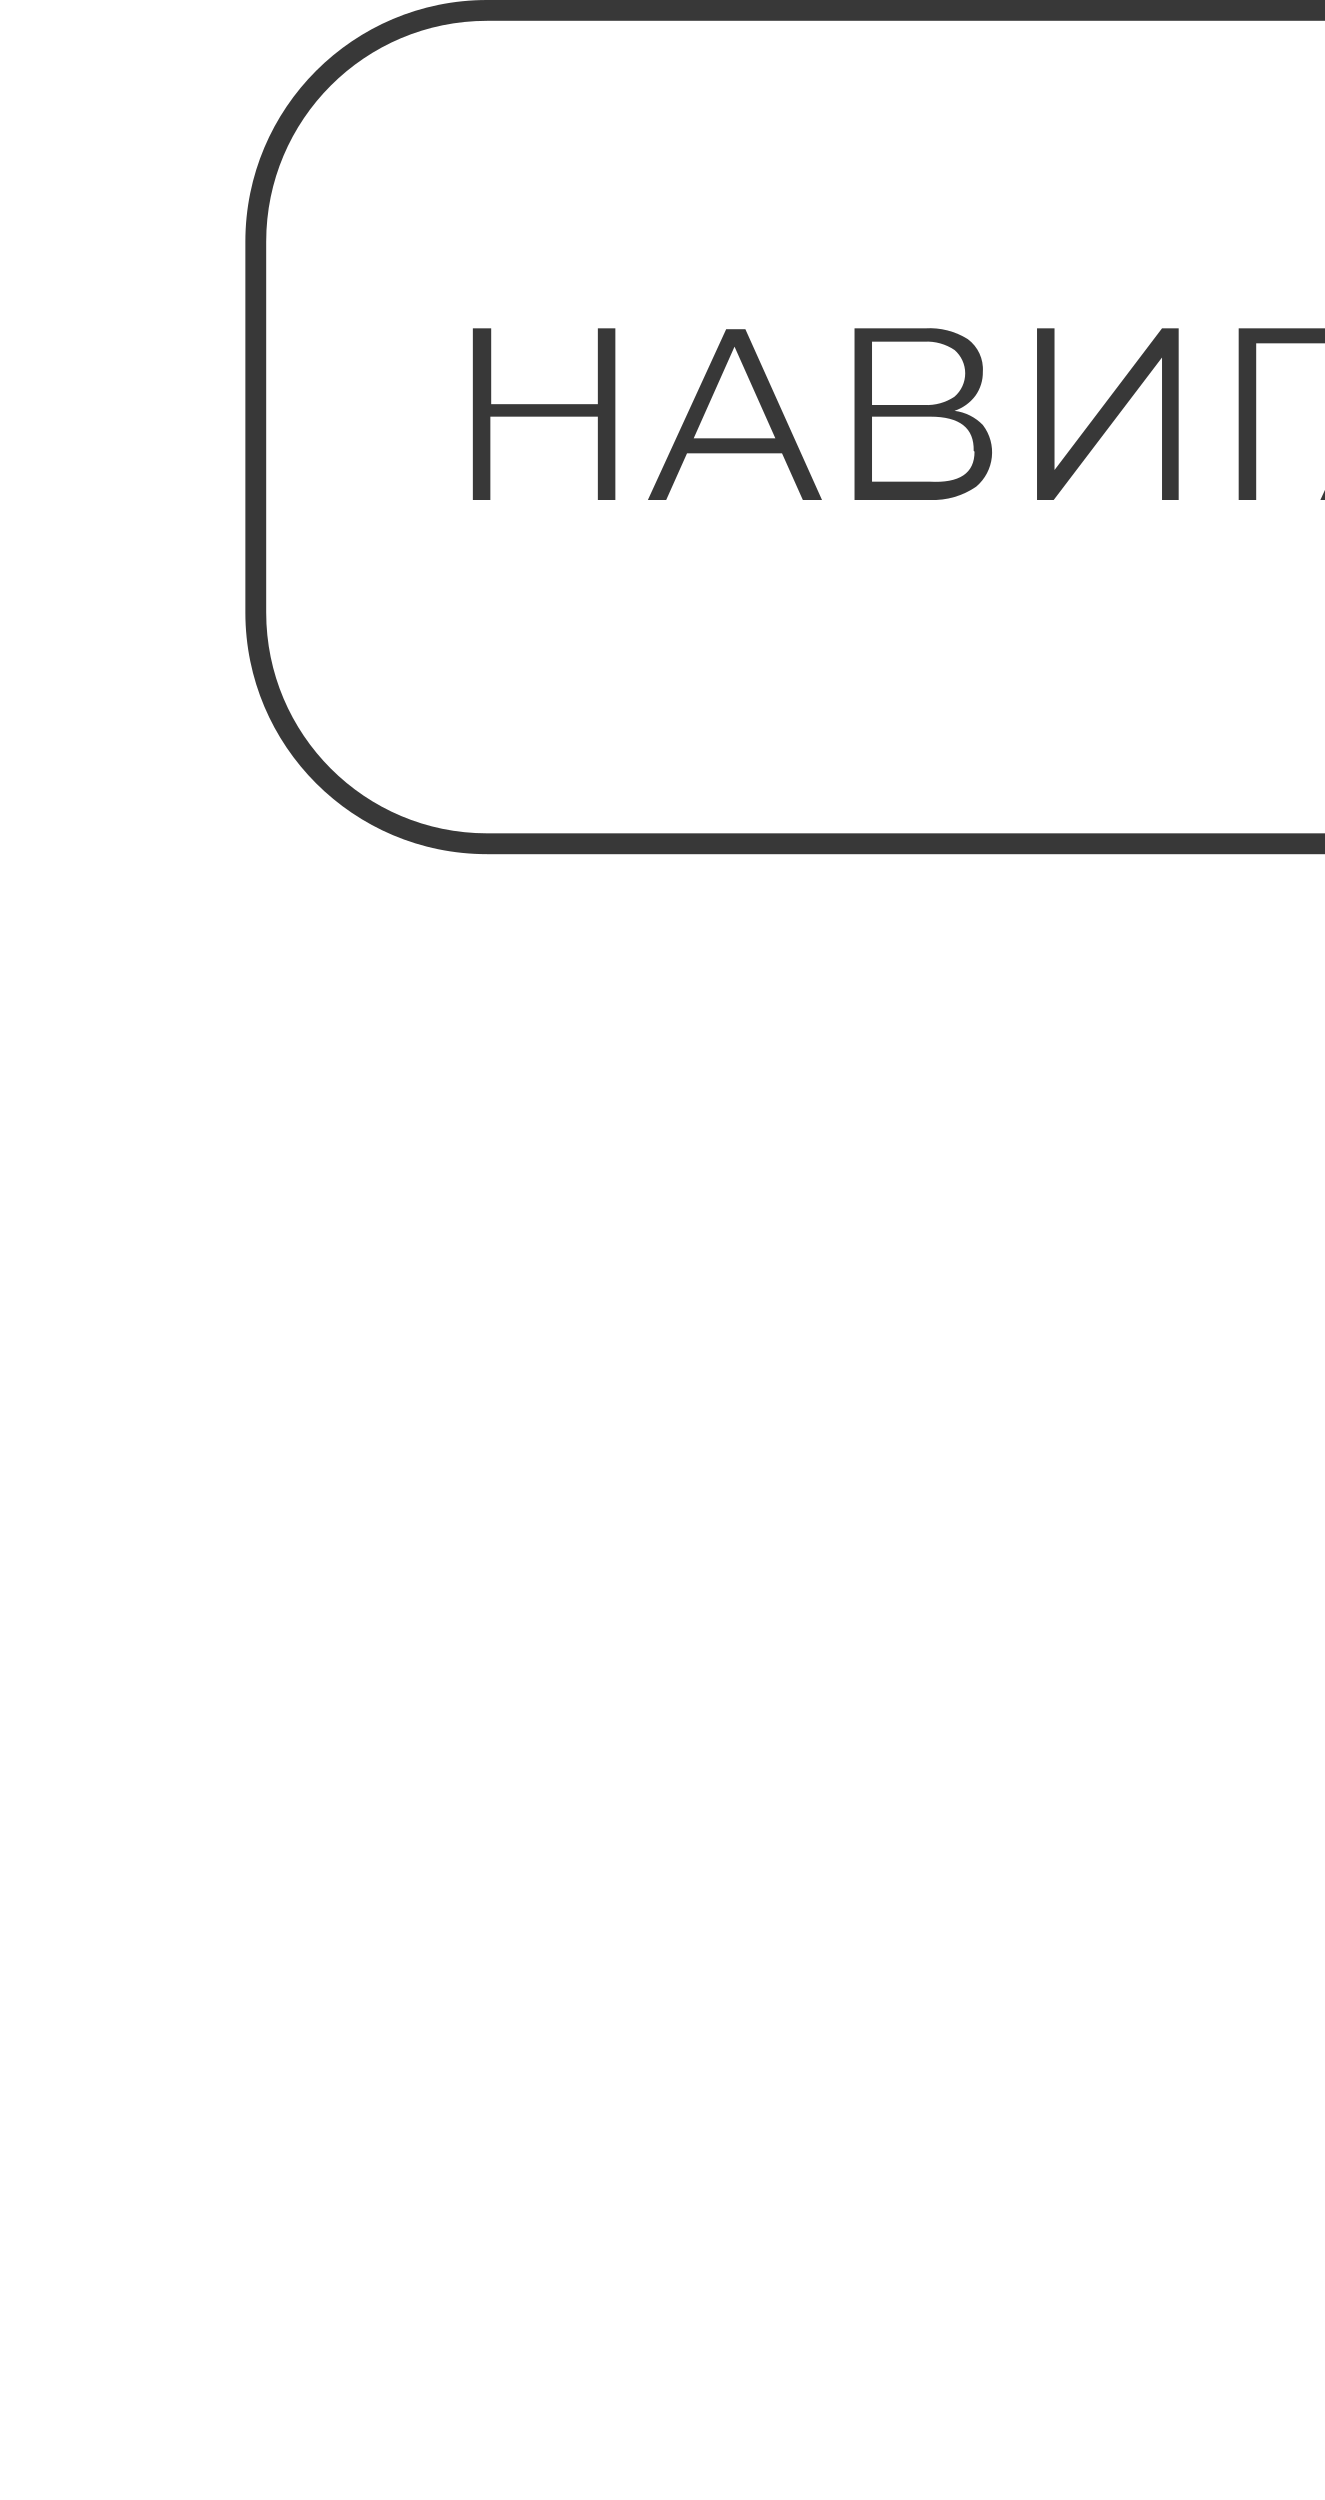
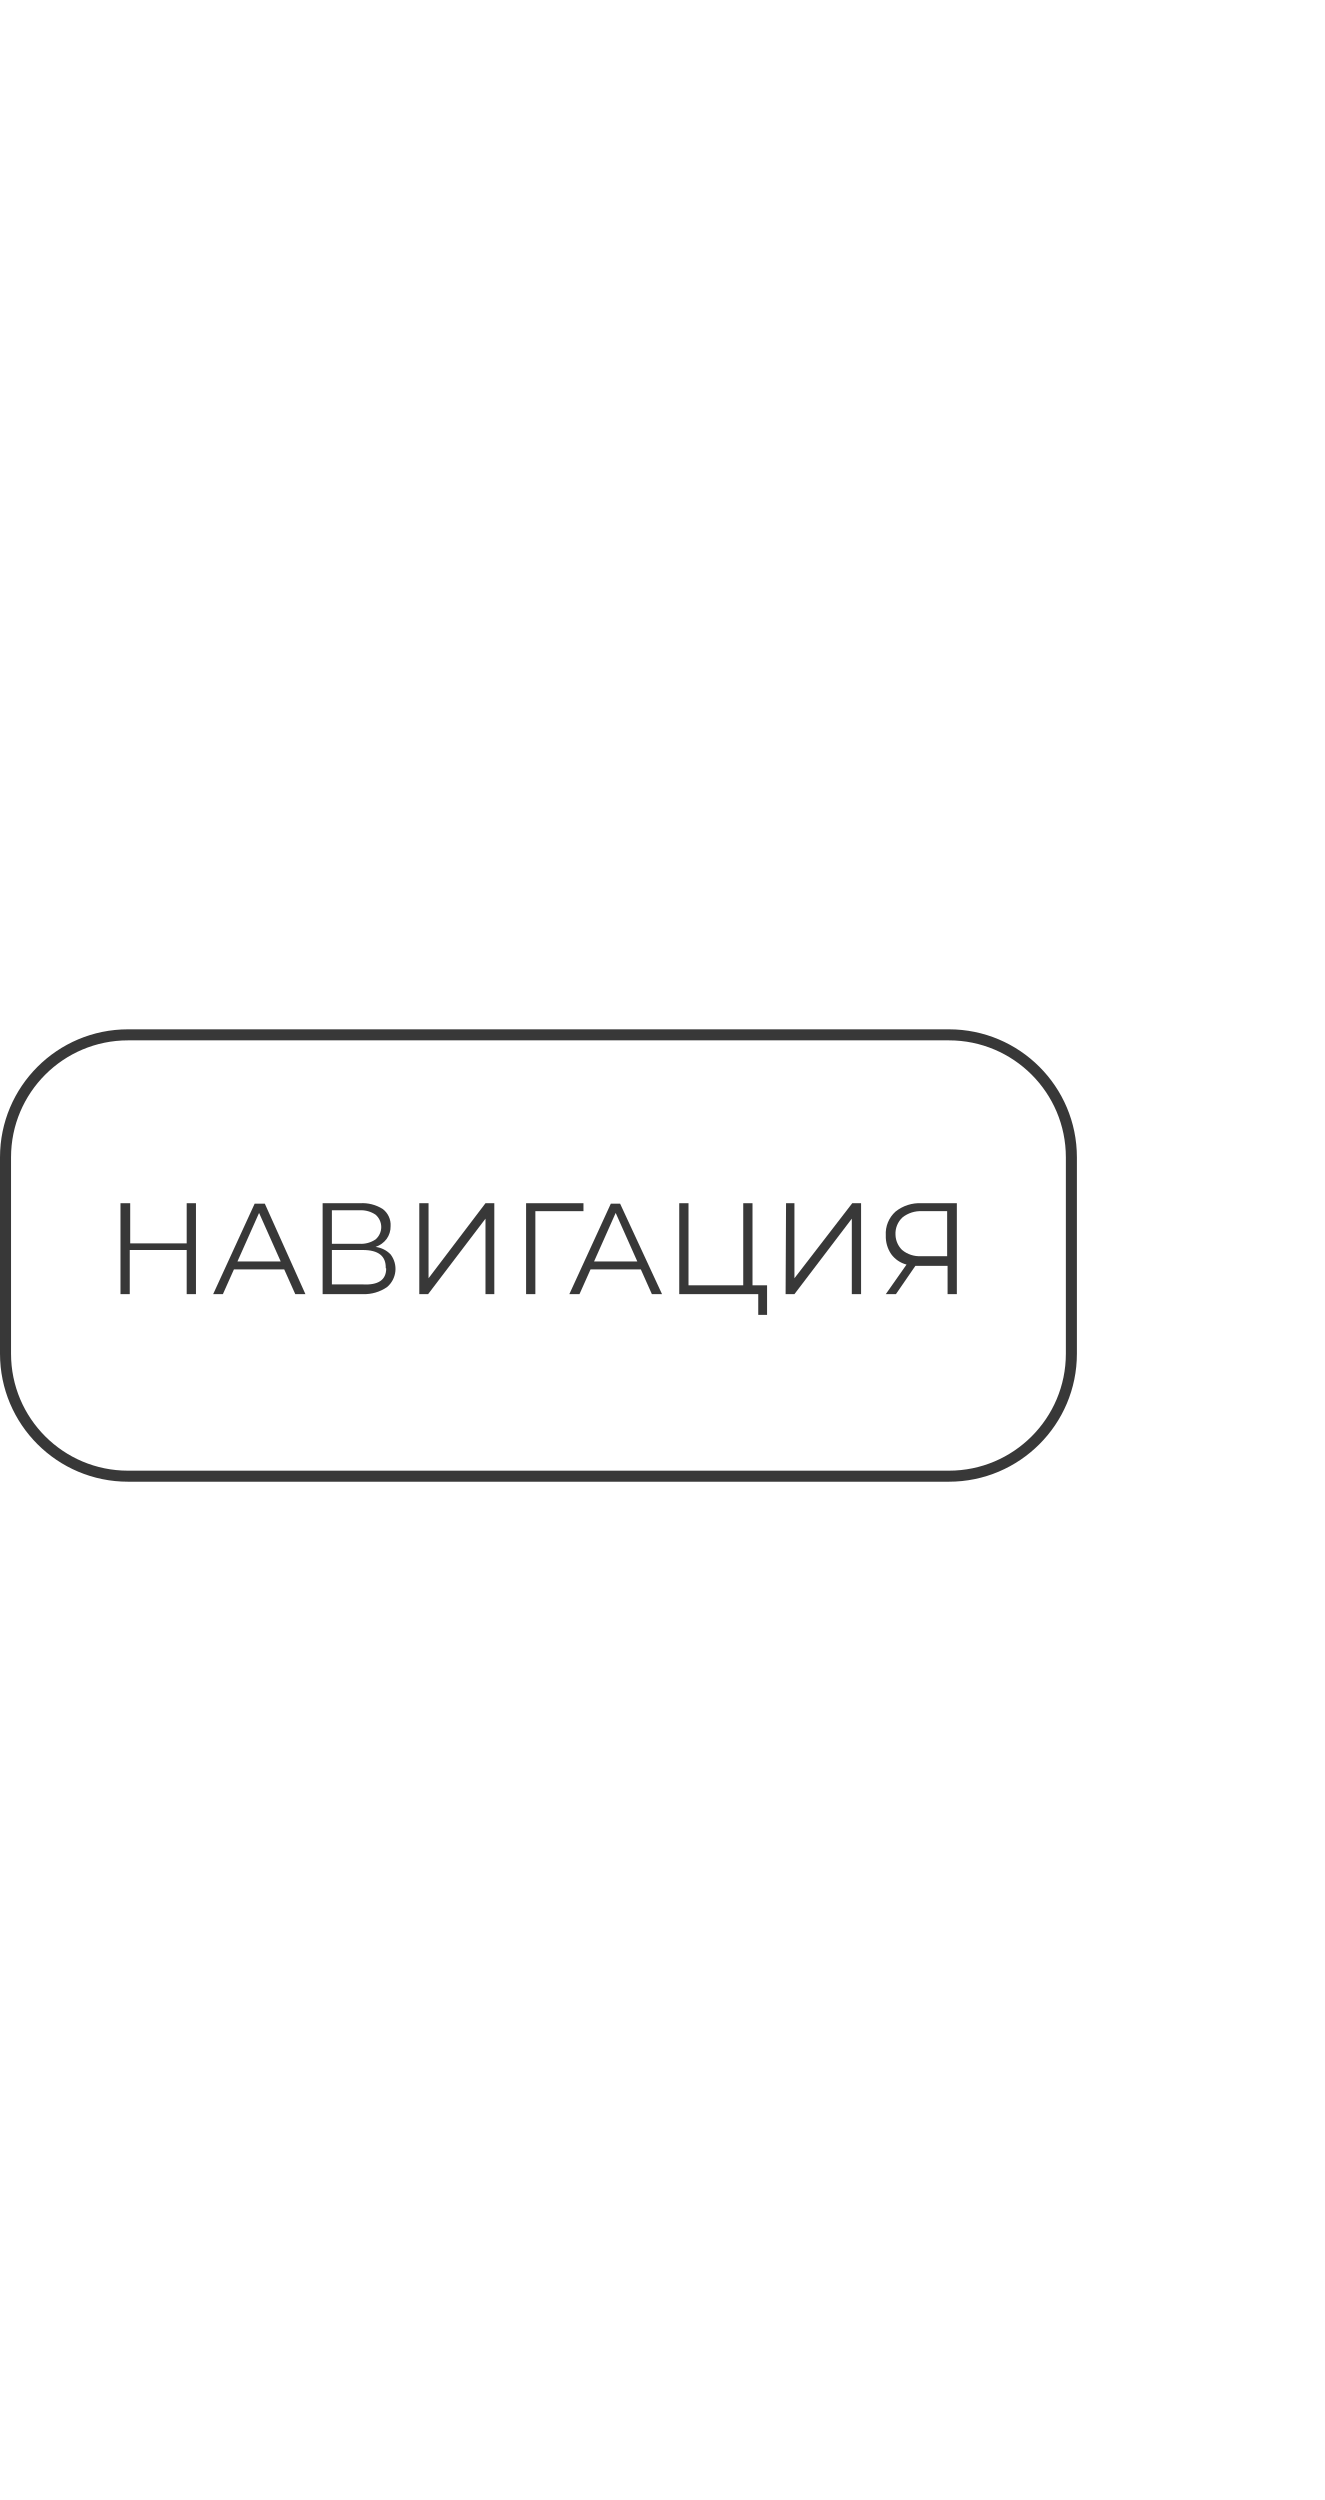
- <svg xmlns="http://www.w3.org/2000/svg" id="Layer_1" data-name="Layer 1" viewBox="0 0 10 30" height="10.668mm" width="5.65mm">
+ <svg xmlns="http://www.w3.org/2000/svg" id="Layer_1" data-name="Layer 1" viewBox="0 0 30 10" height="10.668mm" width="5.65mm">
  <path d="M21.5,10.25H2.9A2.9,2.9,0,0,1,0,7.35V2.9A2.9,2.9,0,0,1,2.9,0H21.5a2.9,2.9,0,0,1,2.9,2.9V7.35A2.9,2.9,0,0,1,21.5,10.25ZM2.9.25A2.65,2.65,0,0,0,.25,2.9V7.35A2.65,2.65,0,0,0,2.9,10H21.5a2.65,2.65,0,0,0,2.65-2.65V2.9A2.65,2.65,0,0,0,21.5.25Z" style="fill:#383838" />
  <path d="M4.44,3.94V6H4.23V5H2.94V6H2.73V3.94h.22v.91H4.23V3.94Z" style="fill:#383838" />
  <path d="M6.44,5.44H5.3L5.05,6H4.83l.94-2.05H6L6.92,6H6.69Zm-.08-.18-.49-1.1-.49,1.1Z" style="fill:#383838" />
  <path d="M8.85,5.1a.54.54,0,0,1-.08.74A.91.91,0,0,1,8.22,6H7.31V3.94h.85a.86.86,0,0,1,.51.13.45.45,0,0,1,.18.39.48.48,0,0,1-.09.29.52.52,0,0,1-.25.18A.57.57,0,0,1,8.85,5.1ZM7.52,4.86h.63a.59.59,0,0,0,.36-.1.37.37,0,0,0,0-.56.59.59,0,0,0-.36-.1H7.52Zm1.22.55Q8.75,5,8.22,5H7.52v.78h.69Q8.75,5.81,8.75,5.42Z" style="fill:#383838" />
  <path d="M9.5,3.94h.21v1.7L11,3.94h.2V6H11V4.29L9.7,6H9.5Z" style="fill:#383838" />
  <path d="M13.22,4.12H12.13V6h-.21V3.94h1.3Z" style="fill:#383838" />
  <path d="M14.52,5.44H13.38L13.13,6h-.23l.94-2.05h.21L15,6h-.23Zm-.08-.18-.49-1.1-.49,1.1Z" style="fill:#383838" />
  <path d="M17.38,5.8v.67h-.2V6H15.39V3.94h.21V5.8h1.24V3.94h.21V5.8Z" style="fill:#383838" />
  <path d="M17.81,3.94H18v1.7l1.31-1.7h.2V6h-.21V4.29L18,6h-.2Z" style="fill:#383838" />
  <path d="M21.68,3.94V6h-.21V5.36h-.73L20.3,6h-.23l.47-.67a.62.62,0,0,1-.35-.24.71.71,0,0,1-.12-.42.67.67,0,0,1,.22-.54.87.87,0,0,1,.59-.19ZM20.44,5a.62.62,0,0,0,.43.14h.59V4.12h-.57a.66.66,0,0,0-.44.14.5.5,0,0,0-.16.4A.5.5,0,0,0,20.44,5Z" style="fill:#383838" />
</svg>
